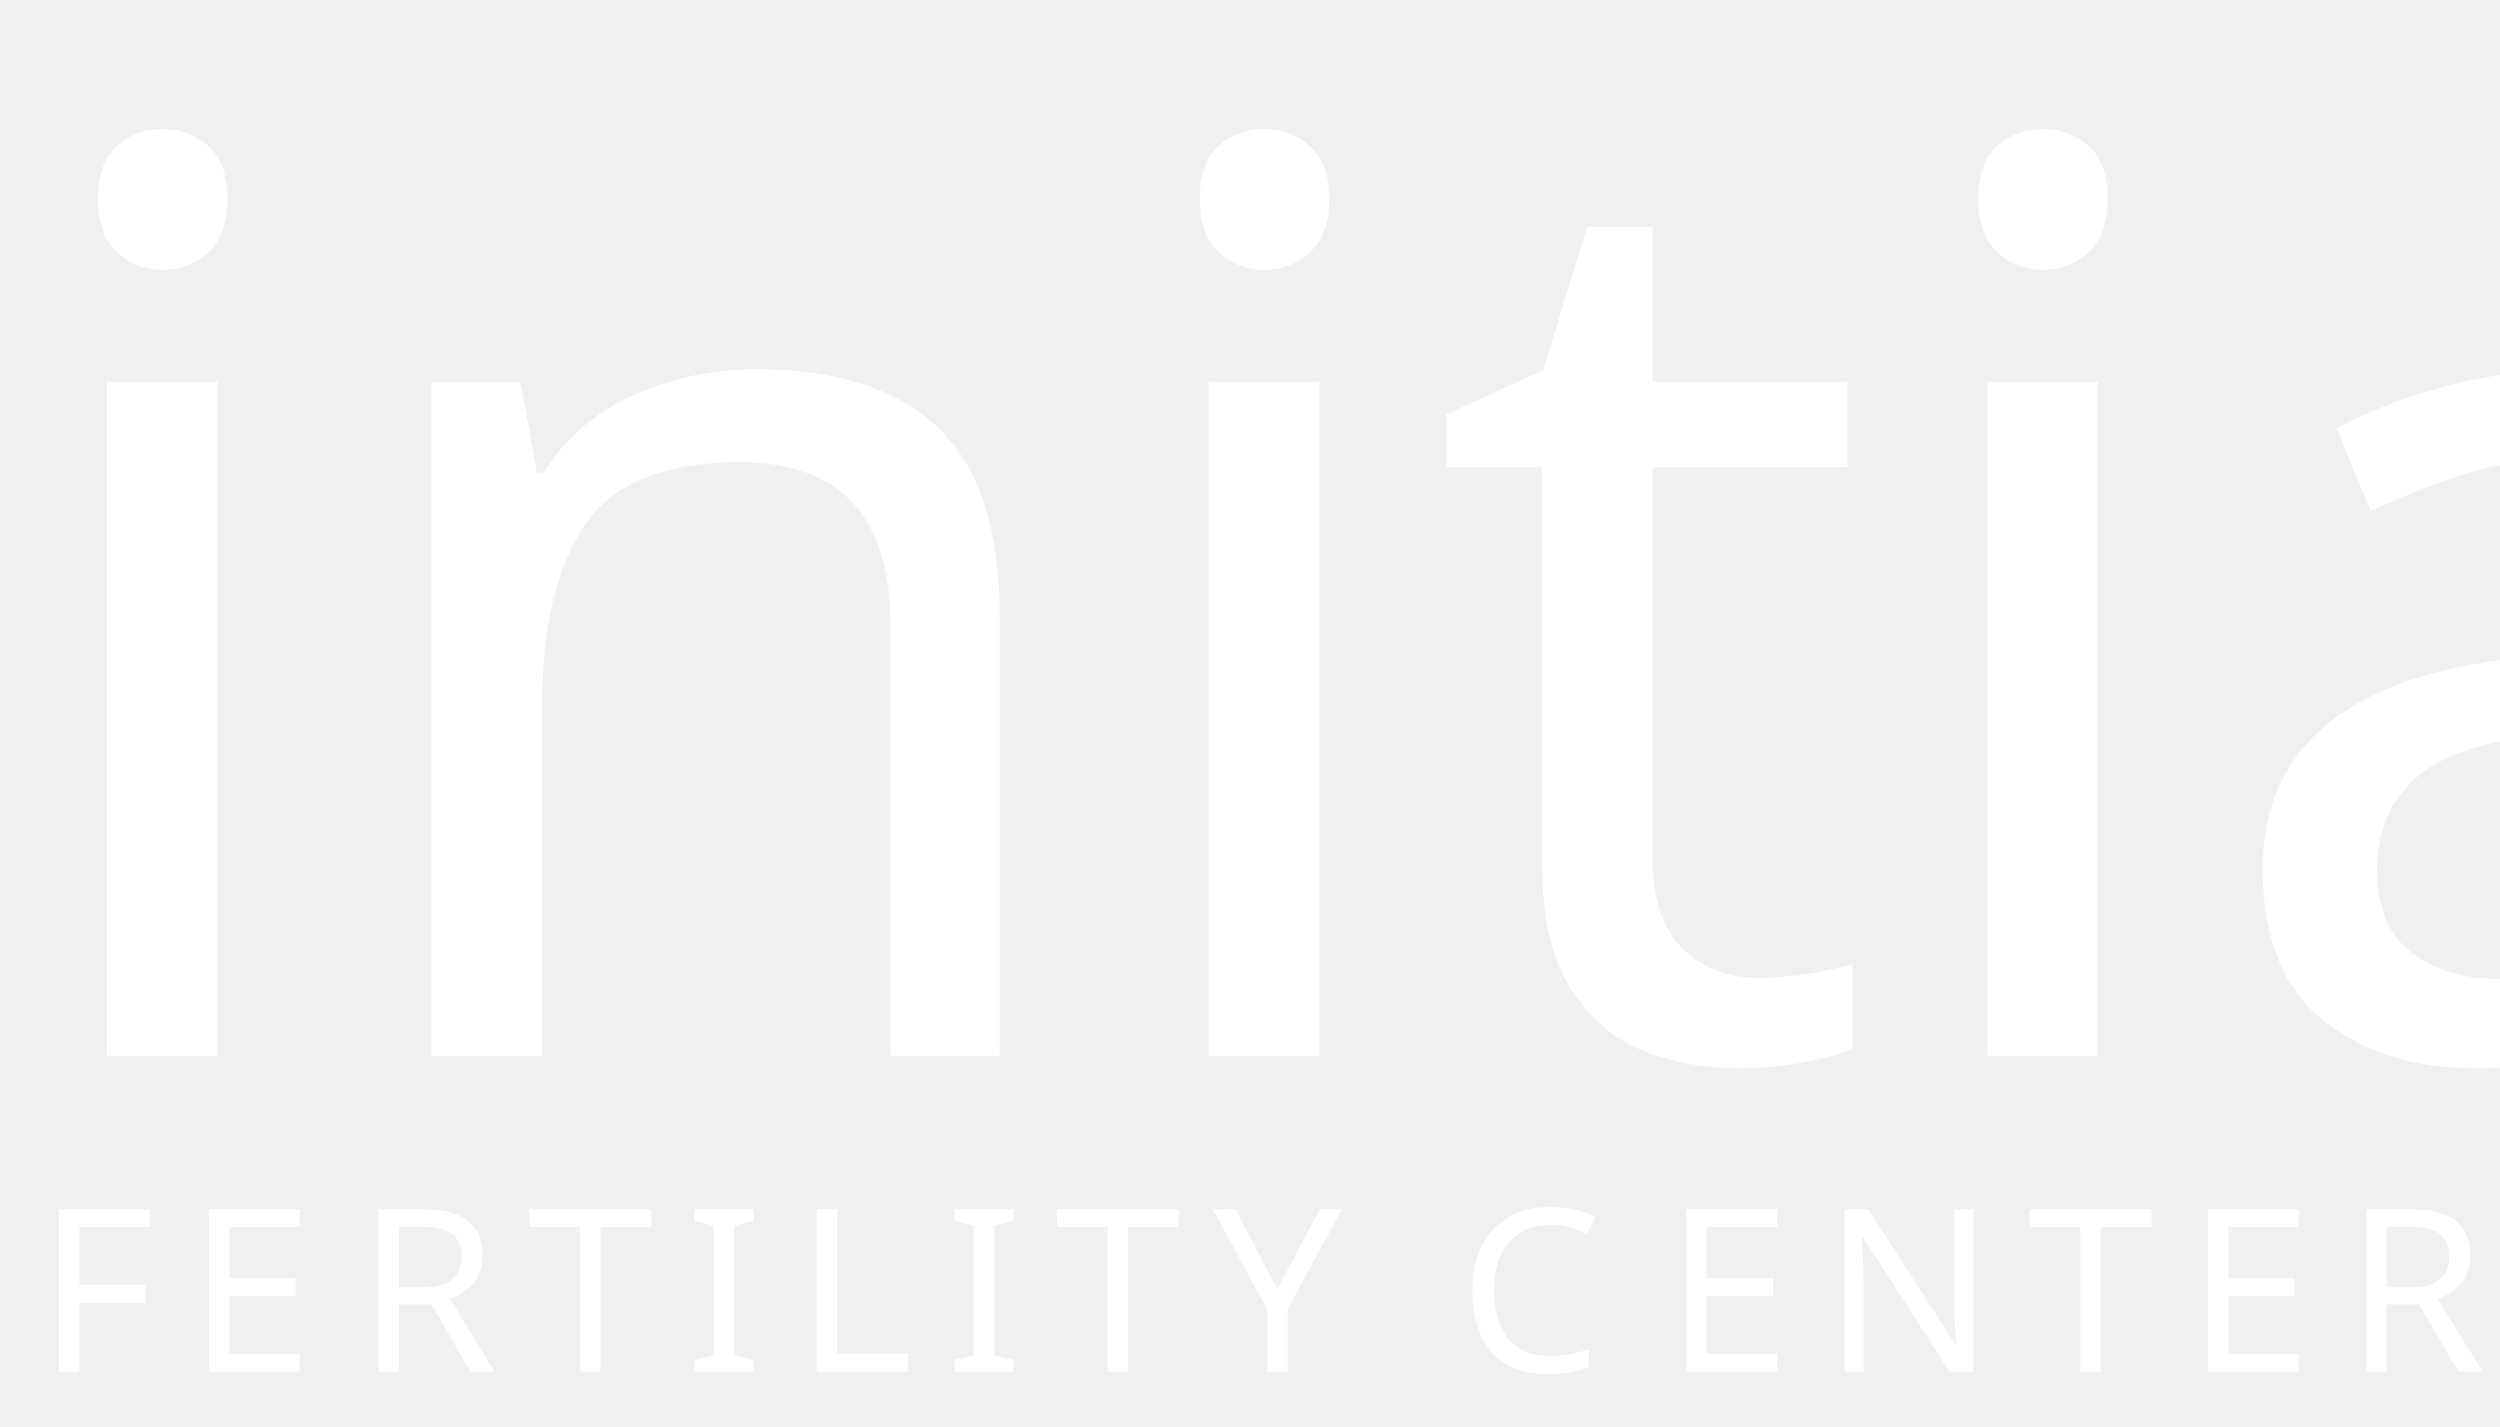
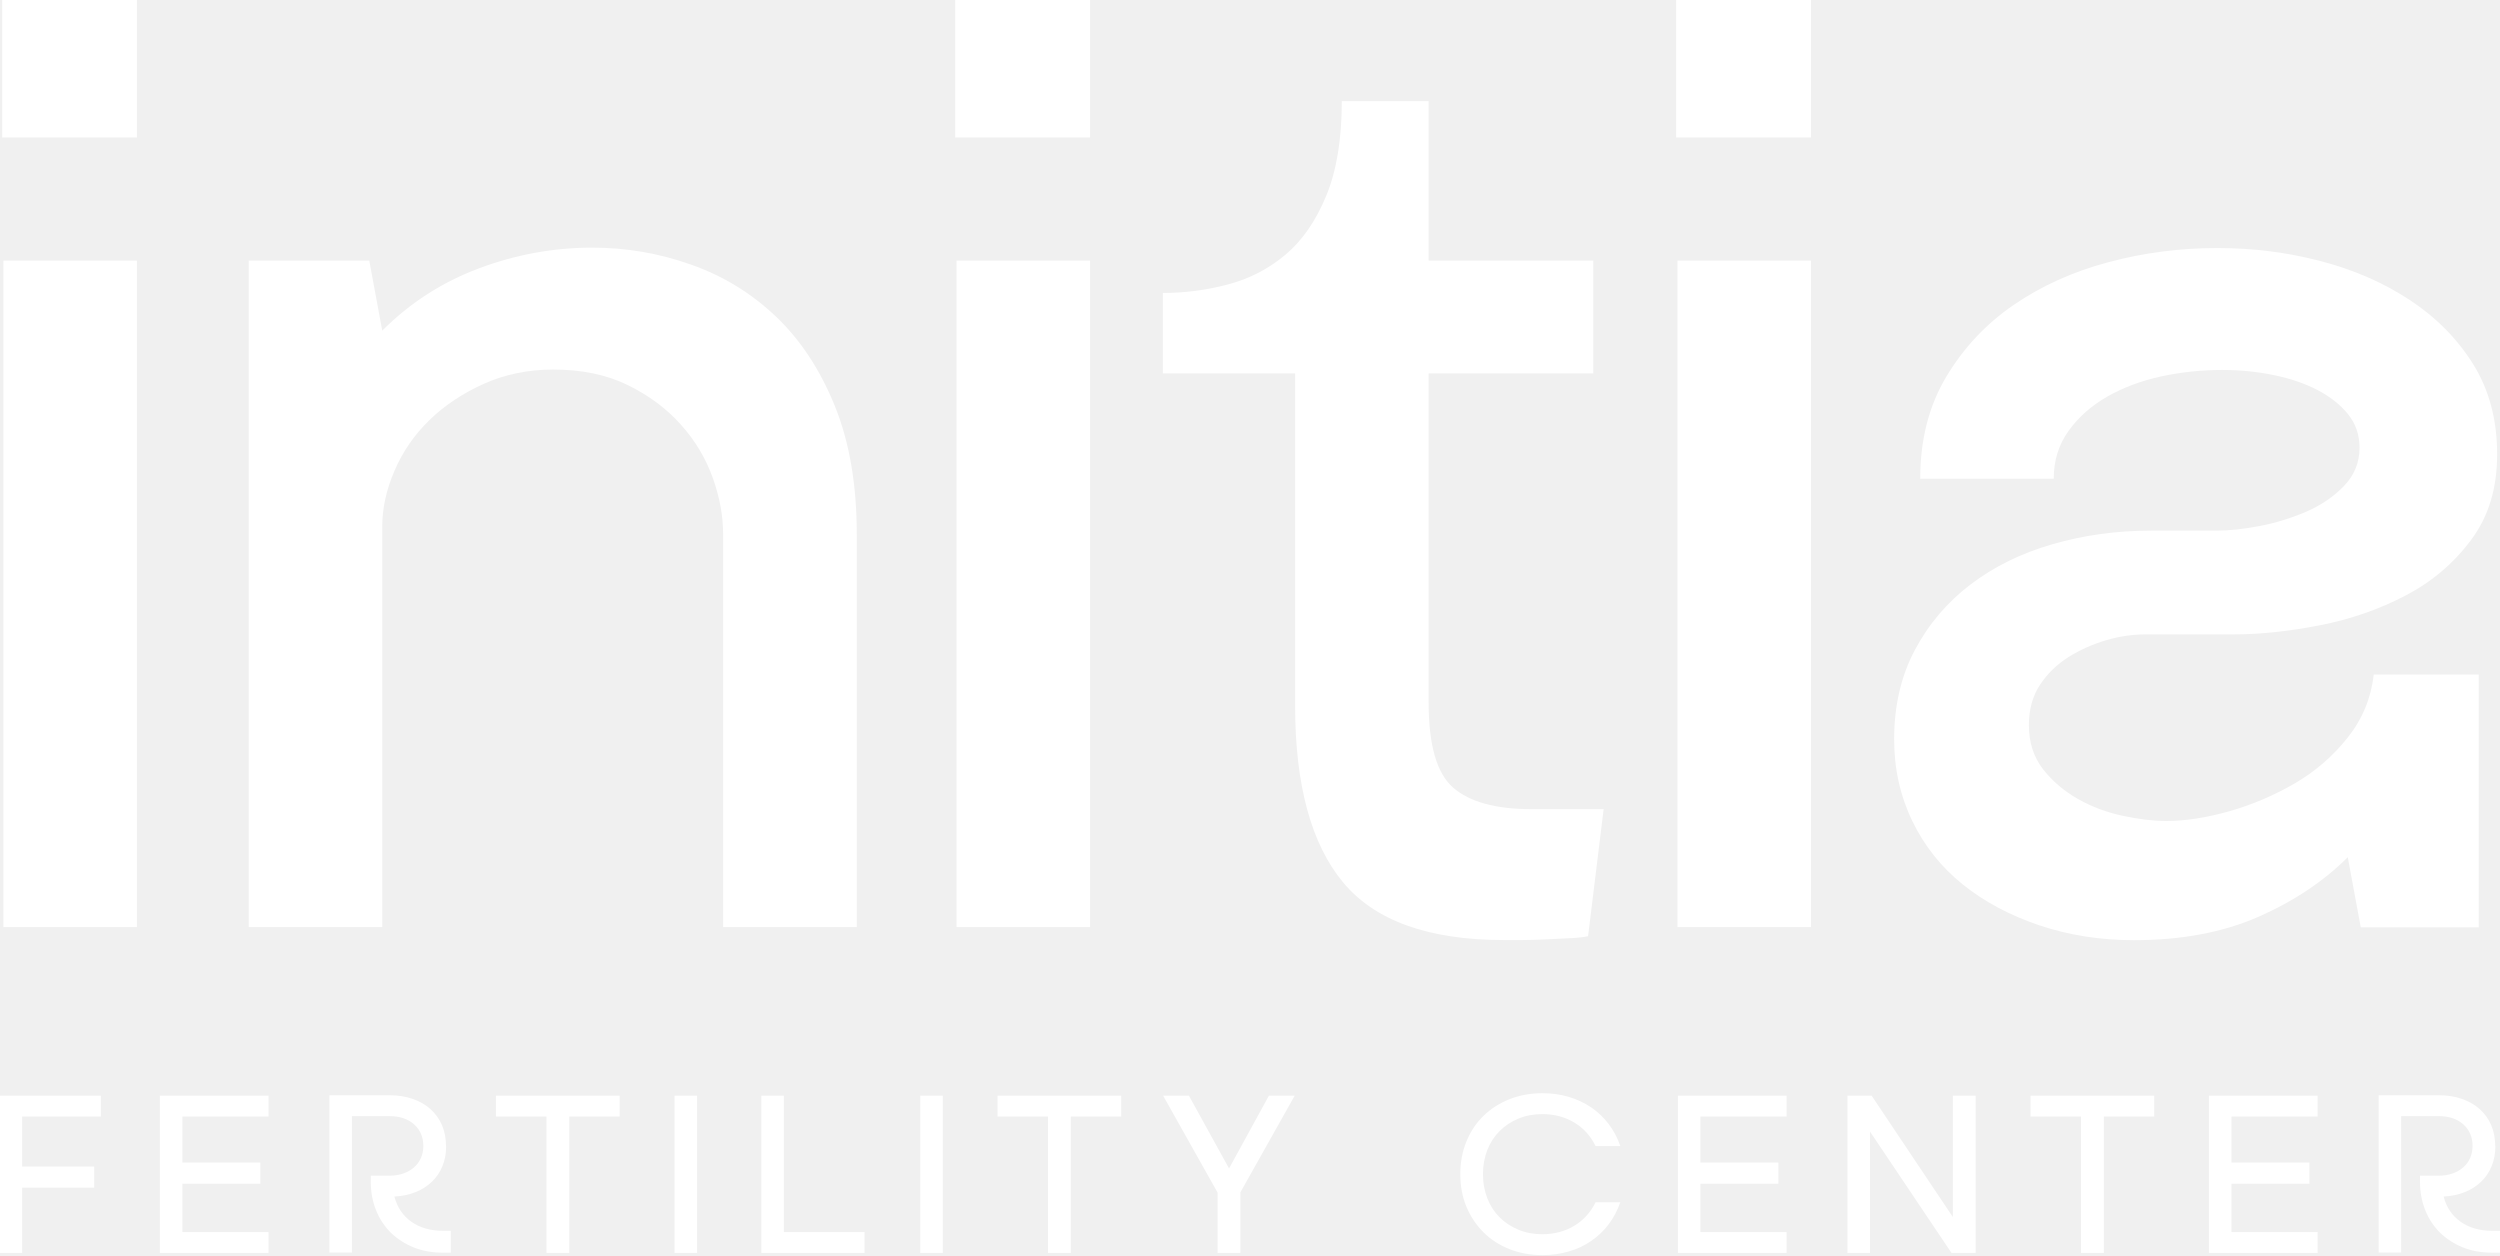
- <svg xmlns="http://www.w3.org/2000/svg" id="Layer_2" data-name="Layer 2" viewBox="0 0 188.82 107.76">
+ <svg xmlns="http://www.w3.org/2000/svg" id="Layer_2" data-name="Layer 2" viewBox="0 0 183.13 91.95">
  <defs>
    <style>
      .cls-1 {
-         font-family: Halfre-Regular, Halfre;
-         font-size: 94.99px;
-       }
- 
-       .cls-1, .cls-2 {
        fill: #fff;
-       }
- 
-       .cls-3 {
-         letter-spacing: .28em;
-       }
- 
-       .cls-4 {
-         letter-spacing: .13em;
-       }
- 
-       .cls-5 {
-         letter-spacing: .14em;
-       }
- 
-       .cls-6 {
-         letter-spacing: .14em;
-       }
- 
-       .cls-7 {
-         letter-spacing: .13em;
-       }
- 
-       .cls-2 {
-         font-family: Surgena-Medium, Surgena;
-         font-size: 17.19px;
-         font-weight: 500;
      }
    </style>
  </defs>
  <g id="Layer_1-2" data-name="Layer 1">
    <g>
-       <text class="cls-2" transform="translate(2.78 103.6)">
-         <tspan class="cls-5" x="0" y="0">FE</tspan>
-         <tspan class="cls-4" x="24.14" y="0">R</tspan>
-         <tspan class="cls-5" x="37.03" y="0">TILITY</tspan>
-         <tspan class="cls-3" x="98.61" y="0"> </tspan>
-         <tspan class="cls-7" x="107.38" y="0">C</tspan>
-         <tspan class="cls-6" x="122.91" y="0">ENTER</tspan>
-       </text>
-       <text class="cls-1" transform="translate(0 79.74)">
-         <tspan x="0" y="0">initia</tspan>
-       </text>
+       <path class="cls-1" d="M7.39,81.79H1.62v3.66h5.28v1.55H1.62v4.78H0v-11.52h7.39v1.53Z" />
+       <path class="cls-1" d="M19.67,81.79h-6.31v3.37h5.71v1.55h-5.71v3.54h6.31v1.53h-7.96v-11.52h7.96v1.53Z" />
+       <path class="cls-1" d="M32.68,83.97c0,.53-.09,1.01-.27,1.45-.18.44-.43.82-.77,1.14-.33.32-.73.58-1.19.76-.46.19-.98.3-1.56.33.21.79.62,1.41,1.25,1.85.62.44,1.4.66,2.33.66h.55v1.6h-.6c-.78,0-1.49-.13-2.13-.39-.64-.26-1.19-.62-1.66-1.07-.46-.46-.83-1.01-1.08-1.64-.26-.64-.39-1.34-.39-2.11v-.43h1.39c.35,0,.68-.05.99-.16.3-.1.56-.25.78-.44.22-.19.39-.42.51-.69.12-.27.18-.56.18-.89,0-.65-.23-1.18-.68-1.58s-1.05-.6-1.78-.6h-2.77v9.99h-1.65v-11.52h4.42c.62,0,1.18.09,1.69.27.51.18.95.43,1.31.76.36.33.64.72.83,1.17.19.45.29.96.29,1.52Z" />
+       <path class="cls-1" d="M45.4,81.79h-3.7v9.99h-1.67v-9.99h-3.7v-1.53h9.06v1.53Z" />
+       <path class="cls-1" d="M51.06,80.26v11.52h-1.65v-11.52h1.65Z" />
+       <path class="cls-1" d="M57.42,80.26v9.99h5.91v1.53h-7.56v-11.52h1.65Z" />
+       <path class="cls-1" d="M69.06,80.26v11.52h-1.65v-11.52h1.65Z" />
+       <path class="cls-1" d="M82.14,81.79h-3.7v9.99h-1.67v-9.99h-3.7v-1.53h9.06v1.53Z" />
+       <path class="cls-1" d="M90.86,87.36v4.42h-1.67v-4.42l-3.99-7.1h1.89l2.94,5.33,2.92-5.33h1.89l-3.99,7.1Z" />
+       <path class="cls-1" d="M106.97,86.01c0-.87.15-1.67.45-2.4.3-.73.71-1.35,1.25-1.87.53-.52,1.17-.93,1.9-1.22.73-.29,1.54-.44,2.42-.44.69,0,1.33.09,1.93.27.6.18,1.15.44,1.64.77s.92.75,1.28,1.22c.36.48.65,1.01.85,1.61h-1.81c-.36-.73-.87-1.31-1.56-1.72-.68-.41-1.46-.62-2.35-.62-.63,0-1.21.11-1.74.33-.53.22-.99.52-1.38.91s-.69.85-.9,1.39c-.21.54-.32,1.13-.32,1.77s.11,1.23.32,1.77c.21.54.51,1,.9,1.39s.85.69,1.38.91c.53.22,1.11.33,1.74.33.88,0,1.67-.21,2.35-.62.68-.41,1.2-.99,1.56-1.72h1.81c-.21.6-.49,1.13-.85,1.61-.36.48-.79.88-1.28,1.22s-1.04.6-1.64.77c-.6.18-1.25.27-1.93.27-.88,0-1.69-.15-2.42-.44-.73-.29-1.37-.7-1.9-1.23-.53-.53-.95-1.15-1.25-1.87-.3-.72-.45-1.52-.45-2.39Z" />
+       <path class="cls-1" d="M130.87,81.79h-6.31v3.37h5.71v1.55h-5.71v3.54h6.31v1.53h-7.96v-11.52h7.96v1.53Z" />
+       <path class="cls-1" d="M144.72,80.26v11.52h-1.77l-5.97-8.89v8.89h-1.65v-11.52h1.77l5.95,8.89v-8.89h1.67Z" />
+       <path class="cls-1" d="M157.81,81.79h-3.7v9.99h-1.67v-9.99h-3.7v-1.53h9.06v1.53Z" />
+       <path class="cls-1" d="M169.77,81.79h-6.31v3.37h5.71v1.55h-5.71v3.54h6.31v1.53h-7.96v-11.52h7.96v1.53Z" />
+       <path class="cls-1" d="M182.79,83.97c0,.53-.09,1.01-.27,1.45-.18.44-.43.82-.77,1.14-.33.32-.73.58-1.19.76-.46.19-.98.3-1.56.33.21.79.62,1.41,1.25,1.85.62.44,1.4.66,2.33.66h.55v1.6h-.6c-.78,0-1.49-.13-2.13-.39-.64-.26-1.19-.62-1.66-1.07-.46-.46-.83-1.01-1.08-1.64-.26-.64-.39-1.34-.39-2.11v-.43h1.39c.35,0,.68-.05.99-.16.3-.1.56-.25.78-.44.22-.19.39-.42.51-.69.12-.27.18-.56.18-.89,0-.65-.23-1.18-.68-1.58s-1.05-.6-1.78-.6h-2.77v9.99h-1.65v-11.52h4.42c.62,0,1.18.09,1.69.27.51.18.95.43,1.31.76.36.33.64.72.83,1.17.19.45.29.96.29,1.52Z" />
+     </g>
+     <g>
+       <path class="cls-1" d="M10.03,0v10.07H.16V0h9.88ZM10.03,19.09v48.82H.25V19.09h9.78Z" />
+       <path class="cls-1" d="M52.97,67.91v-28.78c0-1.33-.25-2.71-.76-4.13-.51-1.42-1.28-2.72-2.33-3.89-1.04-1.17-2.34-2.14-3.89-2.9-1.55-.76-3.37-1.14-5.46-1.14-1.84,0-3.53.35-5.08,1.04-1.55.7-2.88,1.58-3.99,2.66-1.11,1.08-1.96,2.31-2.56,3.71-.6,1.39-.9,2.75-.9,4.08v29.35h-9.78V19.09h8.83l.95,5.13c2.03-2.03,4.38-3.55,7.08-4.56,2.69-1.01,5.46-1.52,8.31-1.52,2.47,0,4.88.41,7.22,1.24,2.34.82,4.42,2.09,6.22,3.8s3.24,3.89,4.32,6.55c1.08,2.66,1.61,5.79,1.61,9.4v28.78h-9.78Z" />
+       <path class="cls-1" d="M79.85,0v10.07h-9.88V0h9.88ZM79.85,19.09v48.82h-9.78V19.09h9.78Z" />
+       <path class="cls-1" d="M116.32,68.58c-.25.06-.67.11-1.23.14-.57.03-1.17.06-1.8.09-.63.03-1.23.05-1.8.05h-1.33c-5.51,0-9.44-1.41-11.78-4.23-2.34-2.82-3.51-7.14-3.51-12.96v-24.32h-9.69v-5.89c1.58,0,3.17-.2,4.75-.62,1.58-.41,2.99-1.14,4.23-2.18s2.23-2.48,2.99-4.32c.76-1.84,1.14-4.15,1.14-6.93h6.36v11.68h12.06v8.26h-12.06v24.13c0,3.1.6,5.18,1.8,6.22,1.2,1.04,3.1,1.57,5.7,1.57h5.32l-1.14,9.31Z" />
+       <path class="cls-1" d="M132.66,0v10.07h-9.88V0h9.88ZM132.66,19.09v48.82h-9.78V19.09h9.78Z" />
+       <path class="cls-1" d="M171.98,62.79c-1.77,1.77-3.96,3.23-6.55,4.37-2.6,1.14-5.64,1.71-9.12,1.71-2.47,0-4.78-.37-6.93-1.09-2.15-.73-4.02-1.72-5.6-2.99-1.58-1.27-2.82-2.82-3.7-4.65-.89-1.84-1.33-3.83-1.33-5.98,0-2.47.51-4.65,1.52-6.55,1.01-1.9,2.37-3.5,4.08-4.8,1.71-1.3,3.7-2.28,5.98-2.94s4.69-1,7.22-1h4.84c.89,0,1.91-.11,3.09-.33,1.17-.22,2.31-.57,3.42-1.04,1.11-.48,2.04-1.11,2.8-1.9.76-.79,1.14-1.72,1.14-2.8,0-.95-.28-1.77-.85-2.47-.57-.7-1.31-1.28-2.23-1.76-.92-.48-1.98-.84-3.18-1.09-1.2-.25-2.47-.38-3.8-.38-1.52,0-3.01.16-4.46.47-1.46.32-2.77.81-3.94,1.47-1.17.67-2.12,1.5-2.85,2.52-.73,1.01-1.09,2.18-1.09,3.51h-9.78c0-2.85.63-5.33,1.9-7.46,1.27-2.12,2.91-3.88,4.94-5.27,2.03-1.39,4.34-2.44,6.93-3.13,2.6-.7,5.26-1.04,7.98-1.04s5.11.32,7.55.95c2.44.63,4.62,1.58,6.55,2.85,1.93,1.27,3.48,2.83,4.65,4.7,1.17,1.87,1.76,4.07,1.76,6.6s-.63,4.56-1.9,6.27c-1.27,1.71-2.87,3.07-4.8,4.08-1.93,1.01-4.02,1.74-6.27,2.18-2.25.44-4.35.67-6.32.67h-6.46c-.95,0-1.92.14-2.9.43-.98.29-1.9.7-2.75,1.23-.85.54-1.55,1.22-2.09,2.04-.54.82-.81,1.8-.81,2.95,0,1.27.35,2.34,1.04,3.23.7.89,1.55,1.61,2.56,2.18,1.01.57,2.1.98,3.28,1.23,1.17.25,2.23.38,3.18.38,1.39,0,2.93-.24,4.61-.71,1.68-.48,3.28-1.16,4.8-2.04,1.52-.89,2.82-2.01,3.89-3.37,1.08-1.36,1.71-2.9,1.9-4.61h7.69v18.52h-8.64l-.95-5.13Z" />
    </g>
  </g>
</svg>
